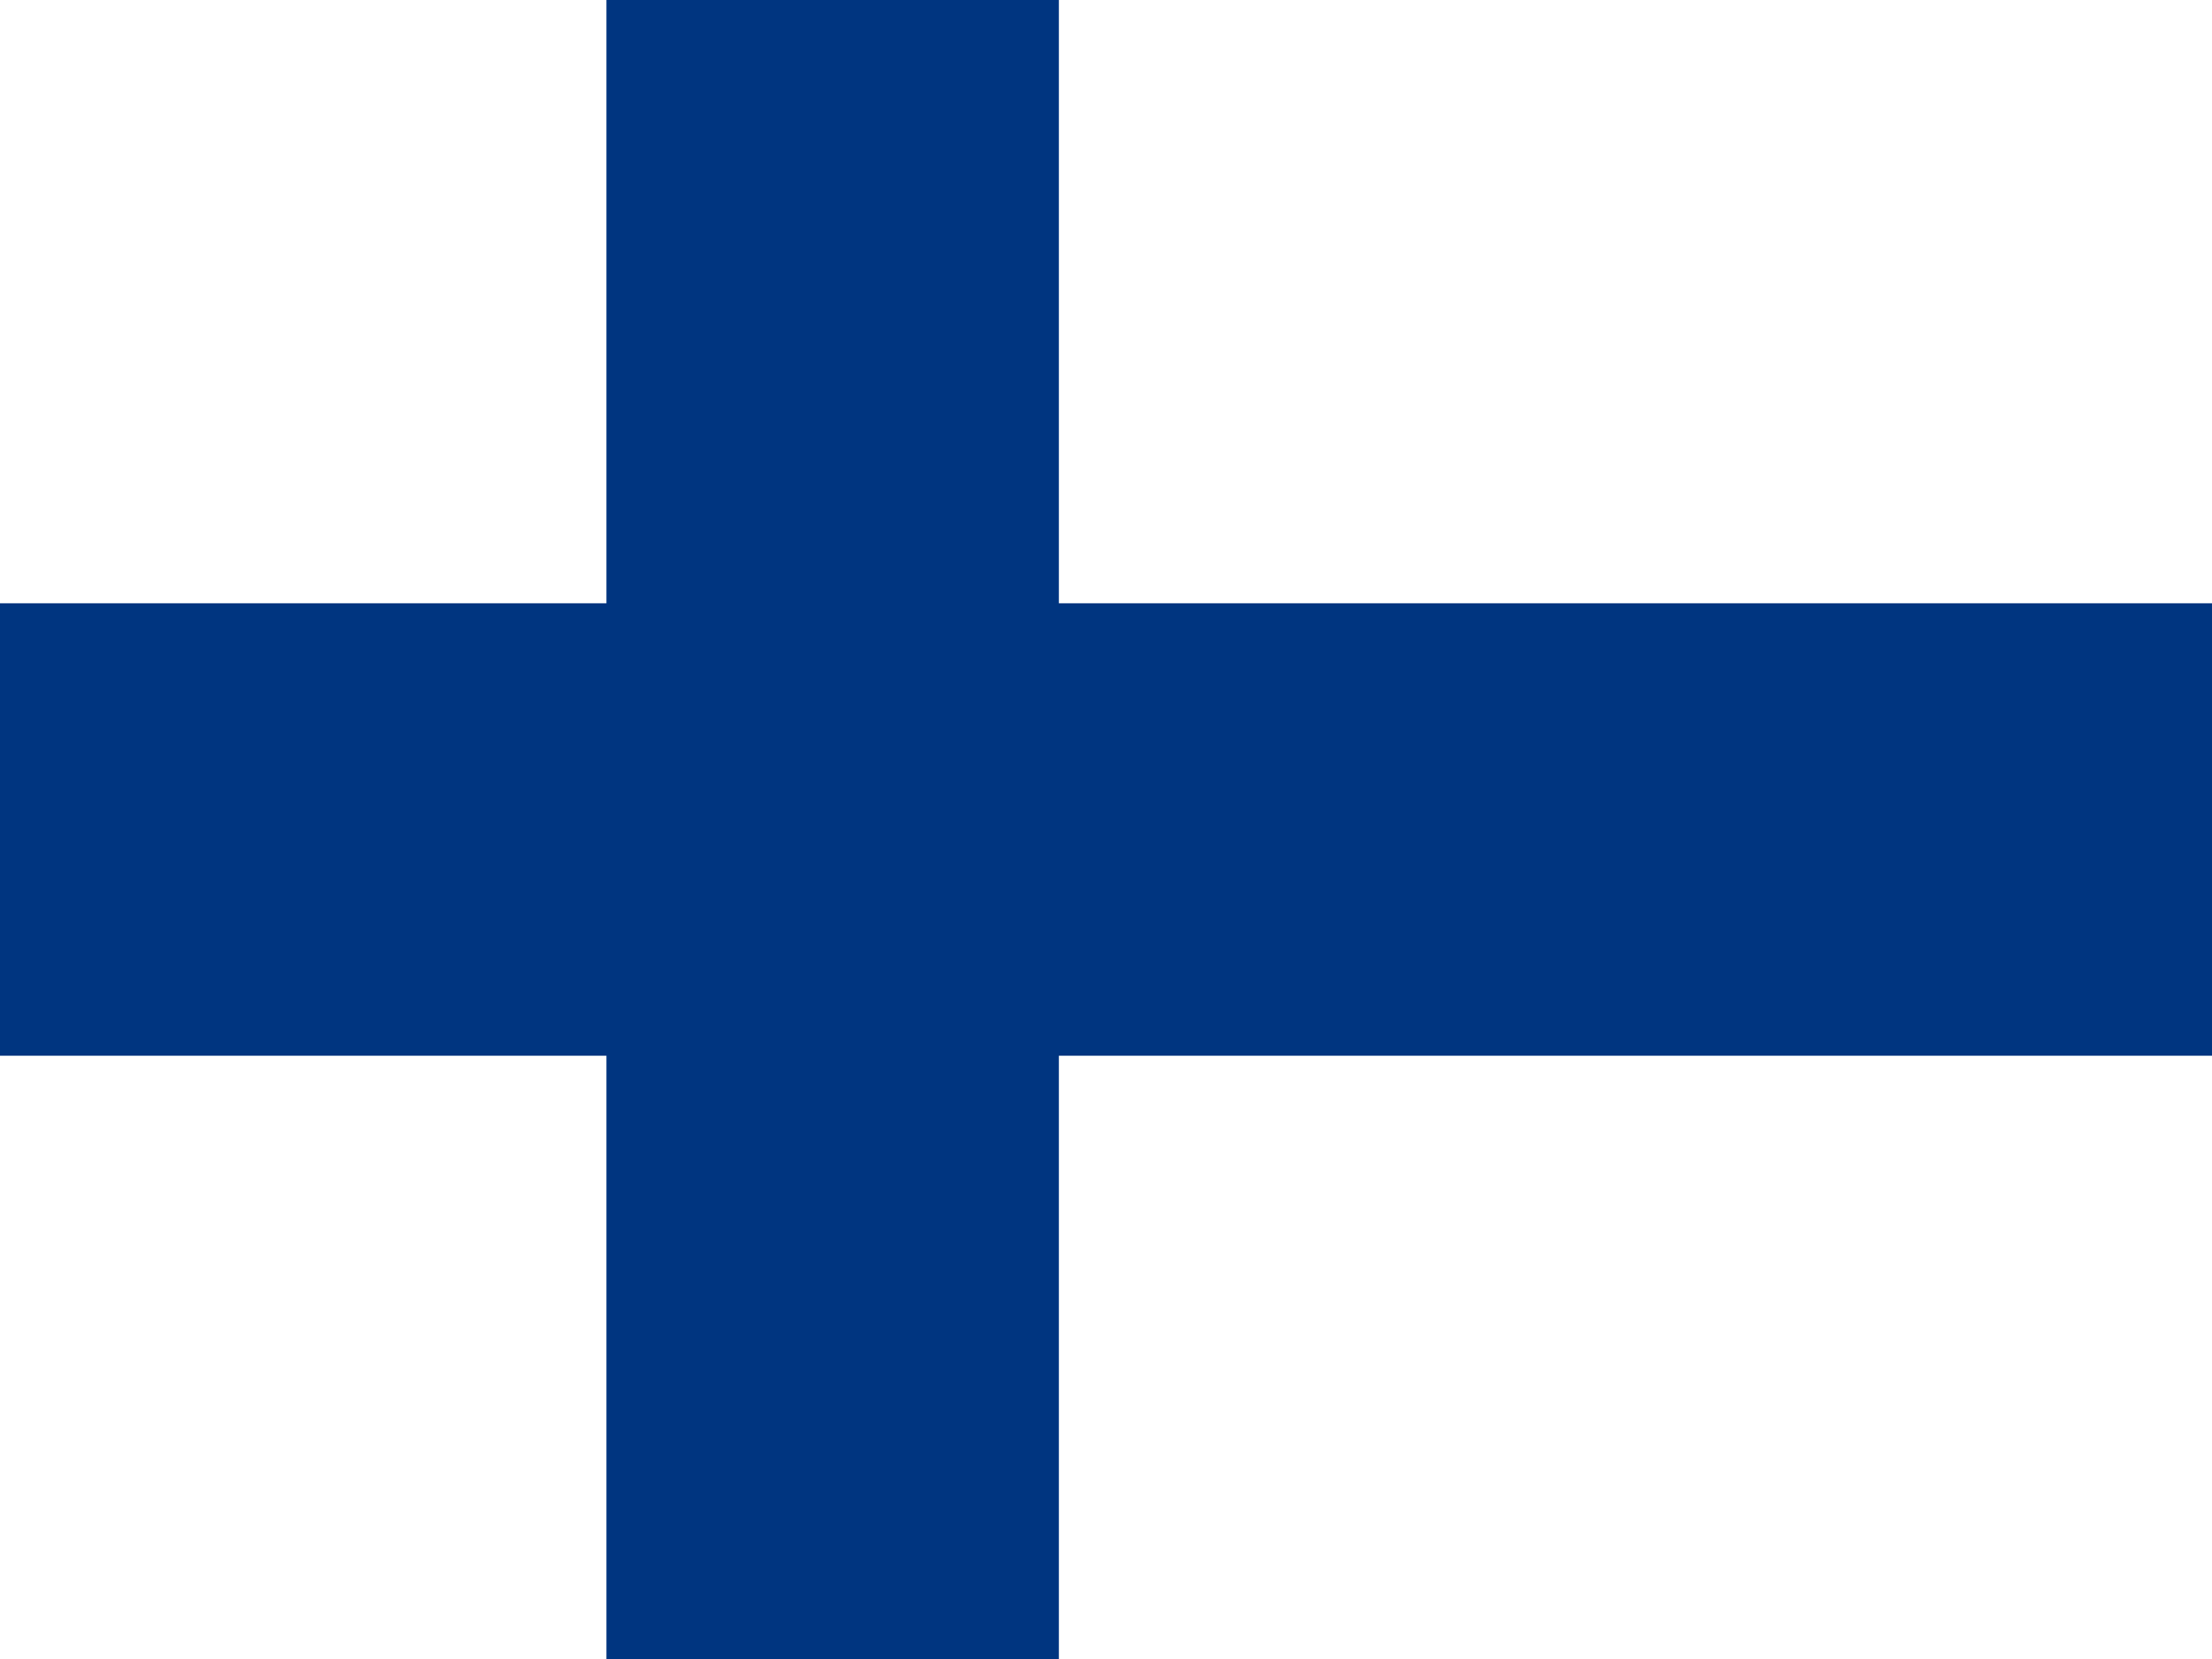
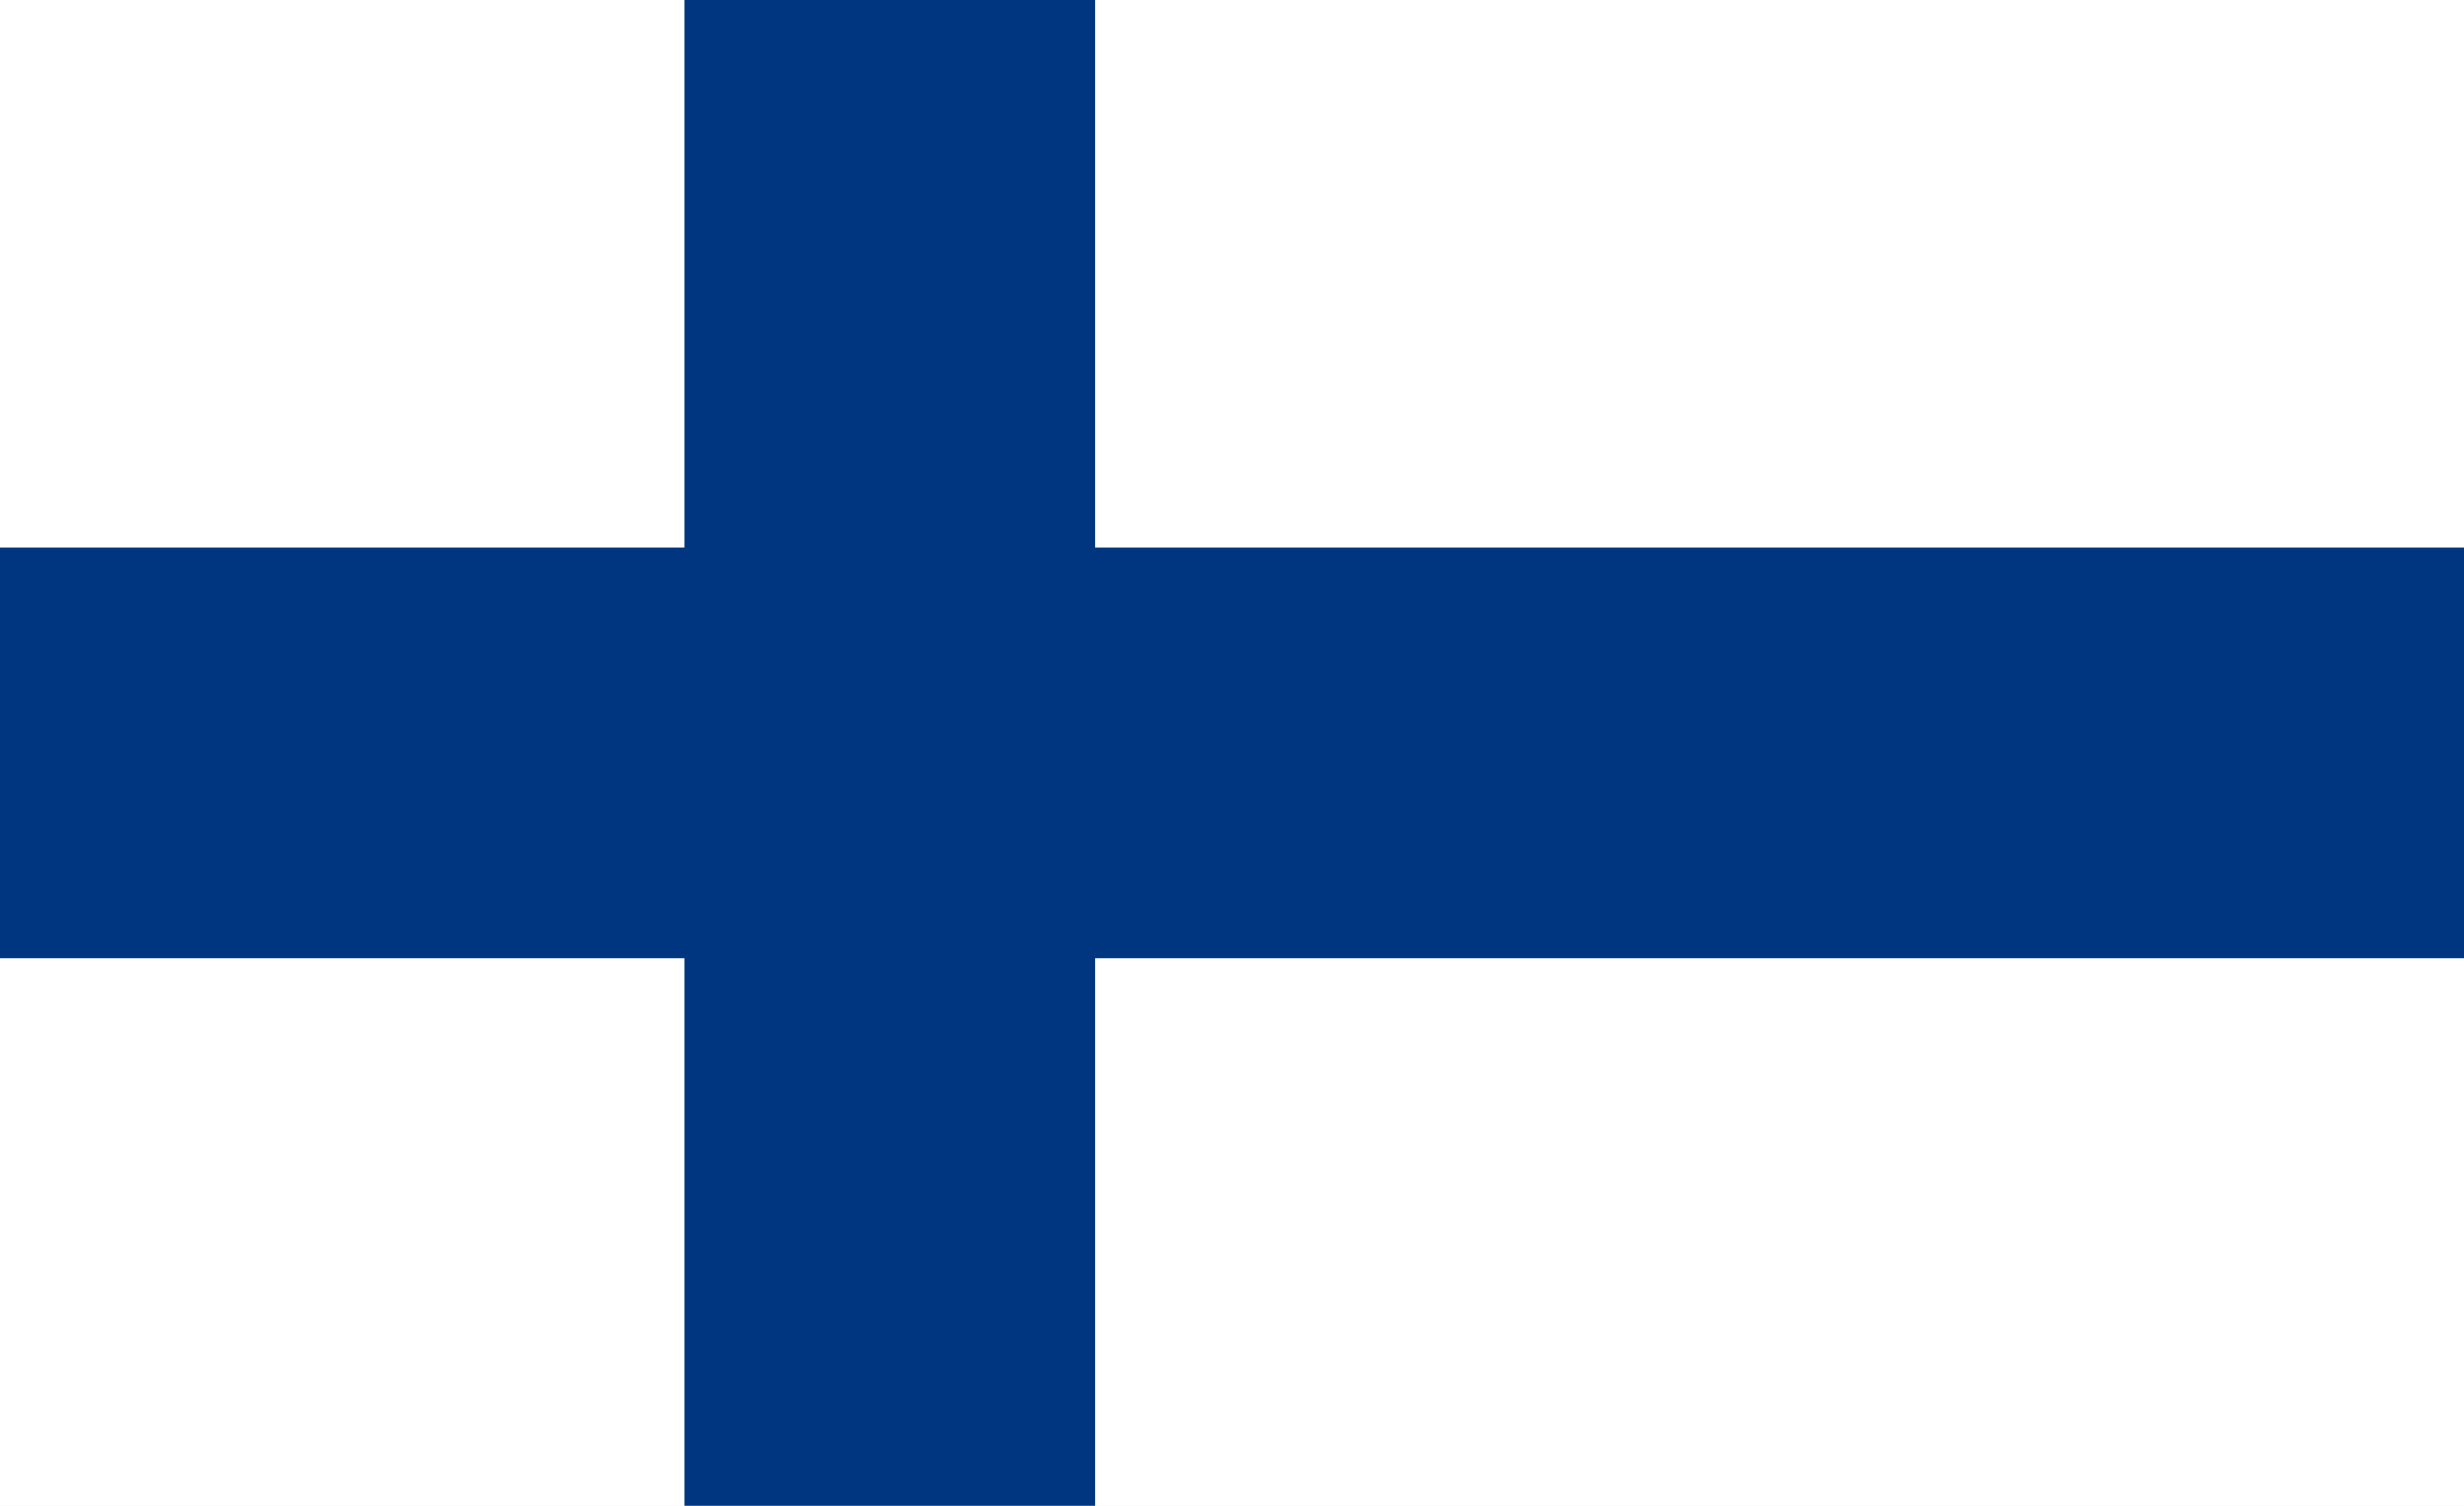
- <svg xmlns="http://www.w3.org/2000/svg" height="480" width="640" viewBox="0 0 640 480">
-   <path fill="#fff" d="M0 0h640v480H0z" />
-   <path fill="#003580" d="M0 174.545h640v130.909H0z" />
-   <path fill="#003580" d="M175.455 0h130.909v480H175.455z" />
+ <svg xmlns="http://www.w3.org/2000/svg" width="1800" height="1100">
+   <rect width="1800" height="1100" fill="#fff" />
+   <rect width="1800" height="300" y="400" fill="#003580" />
+   <rect width="300" height="1100" x="500" fill="#003580" />
</svg>
